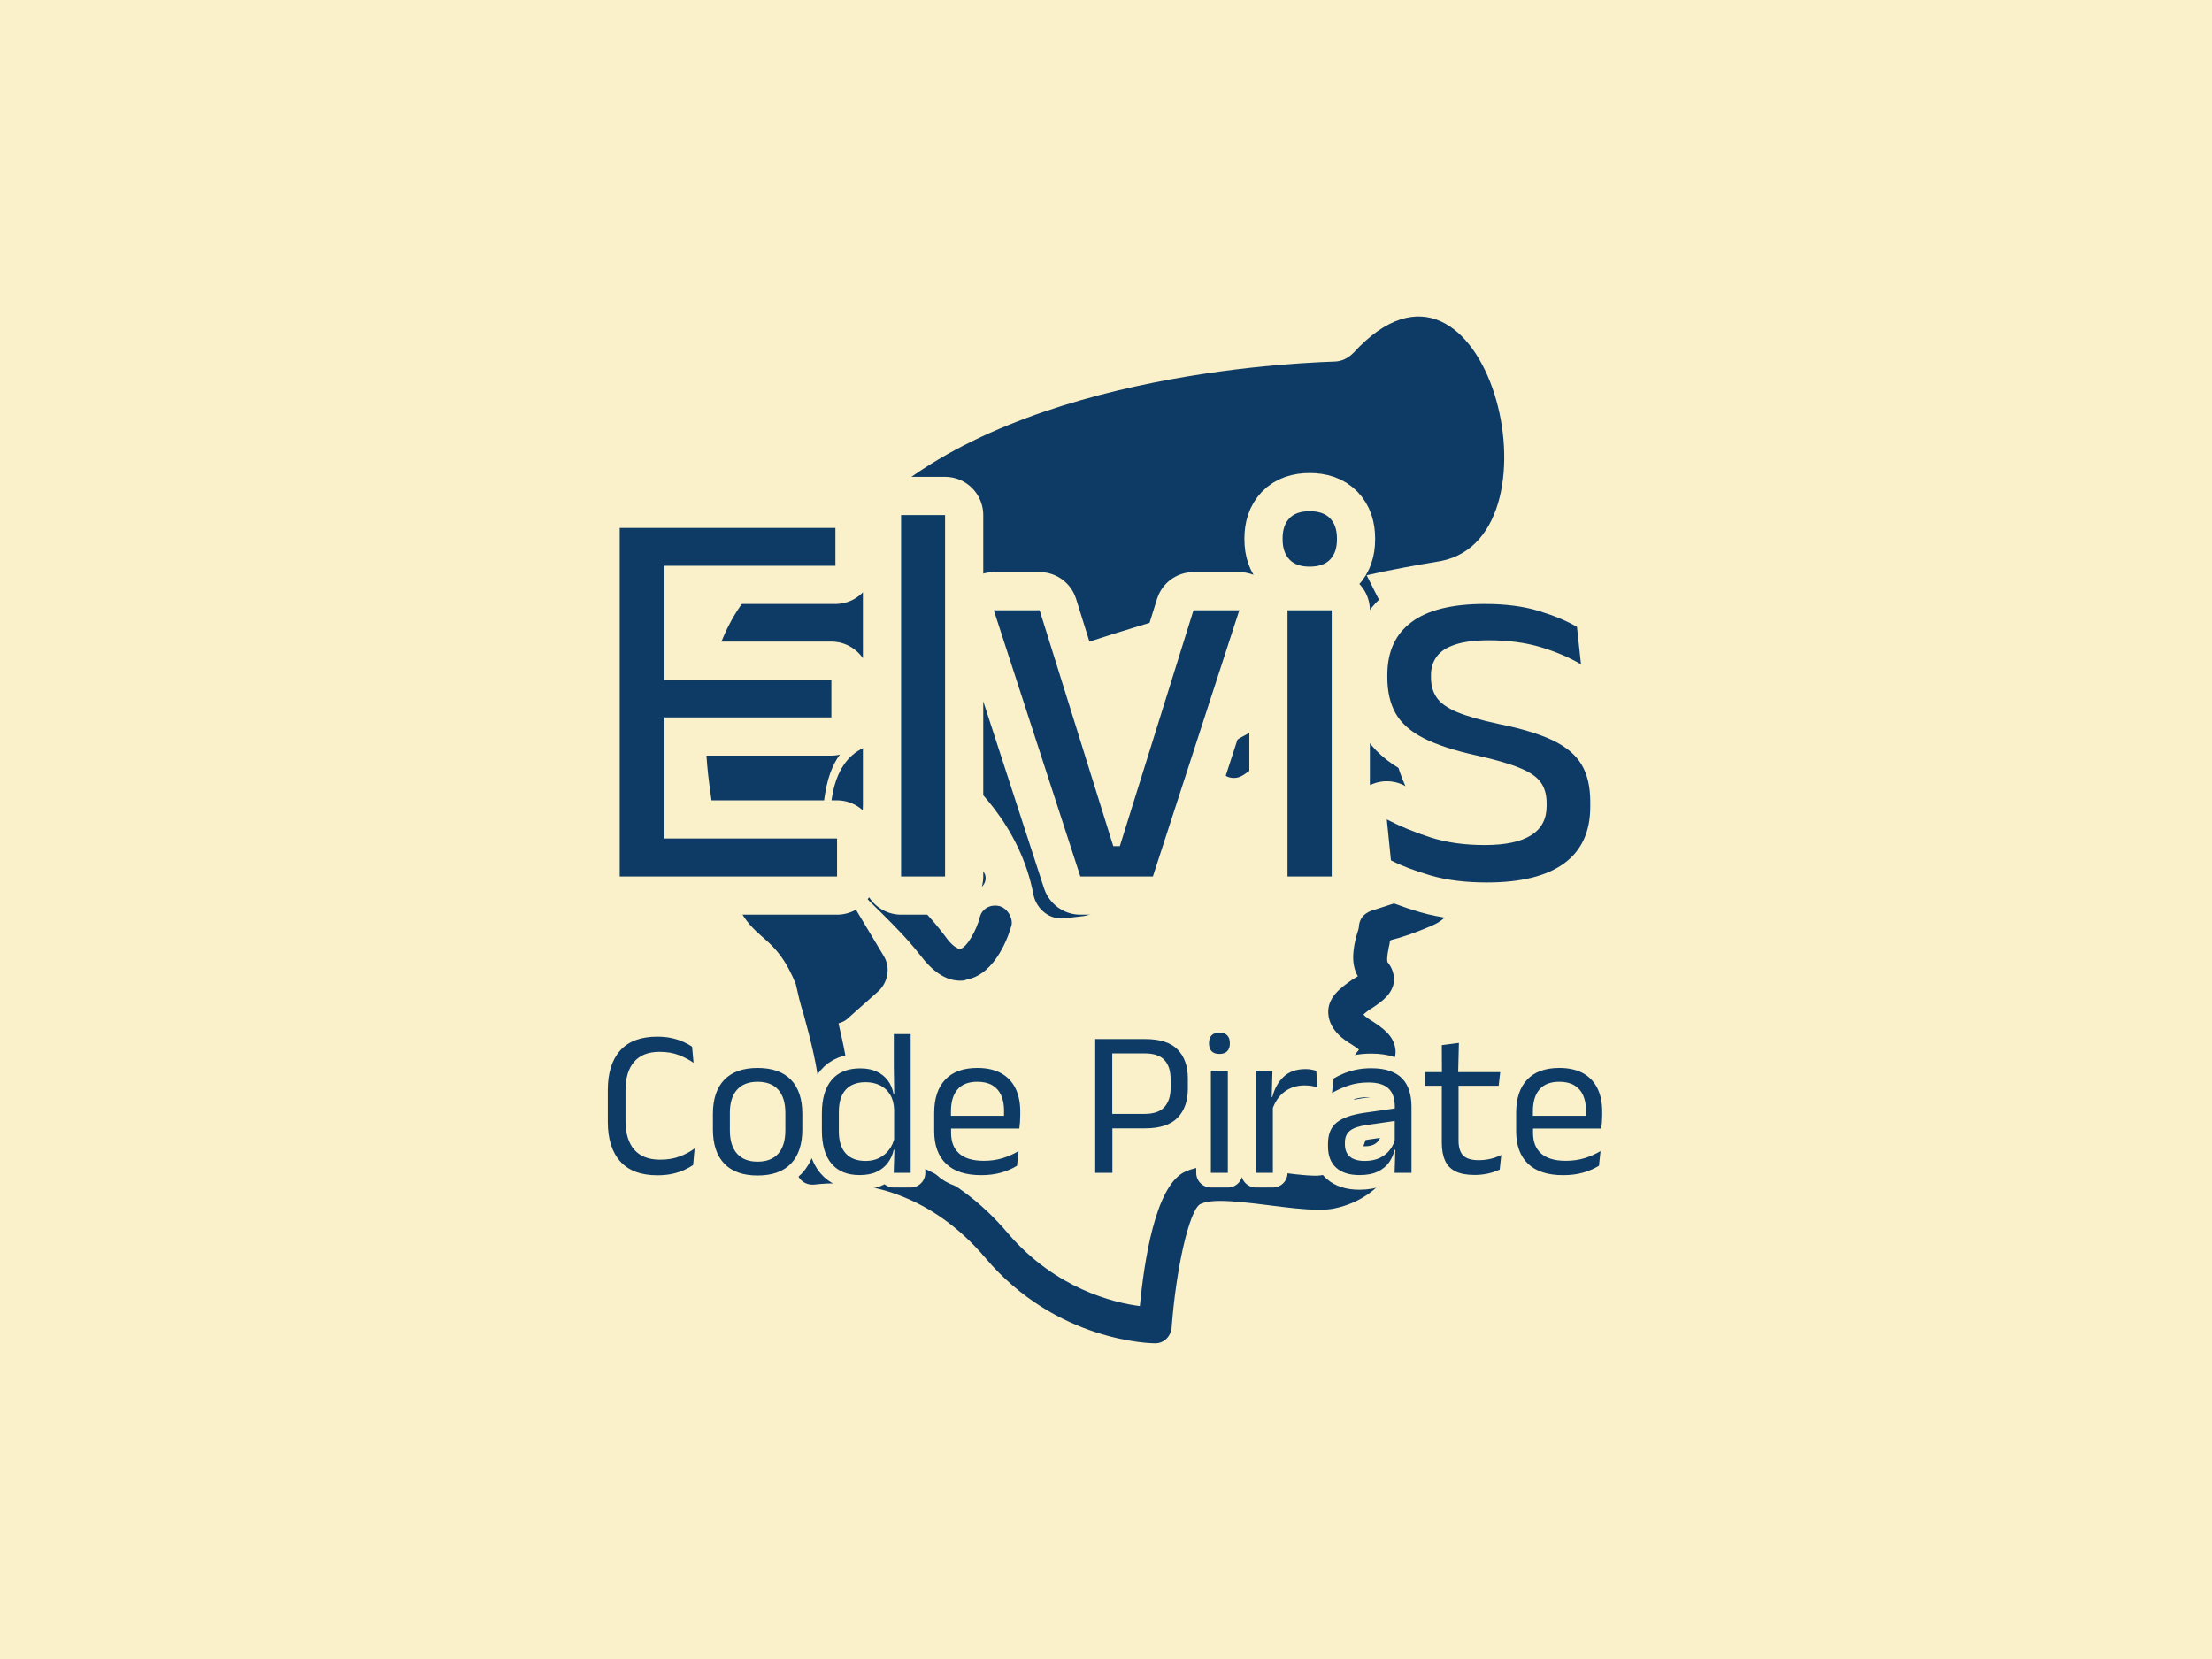
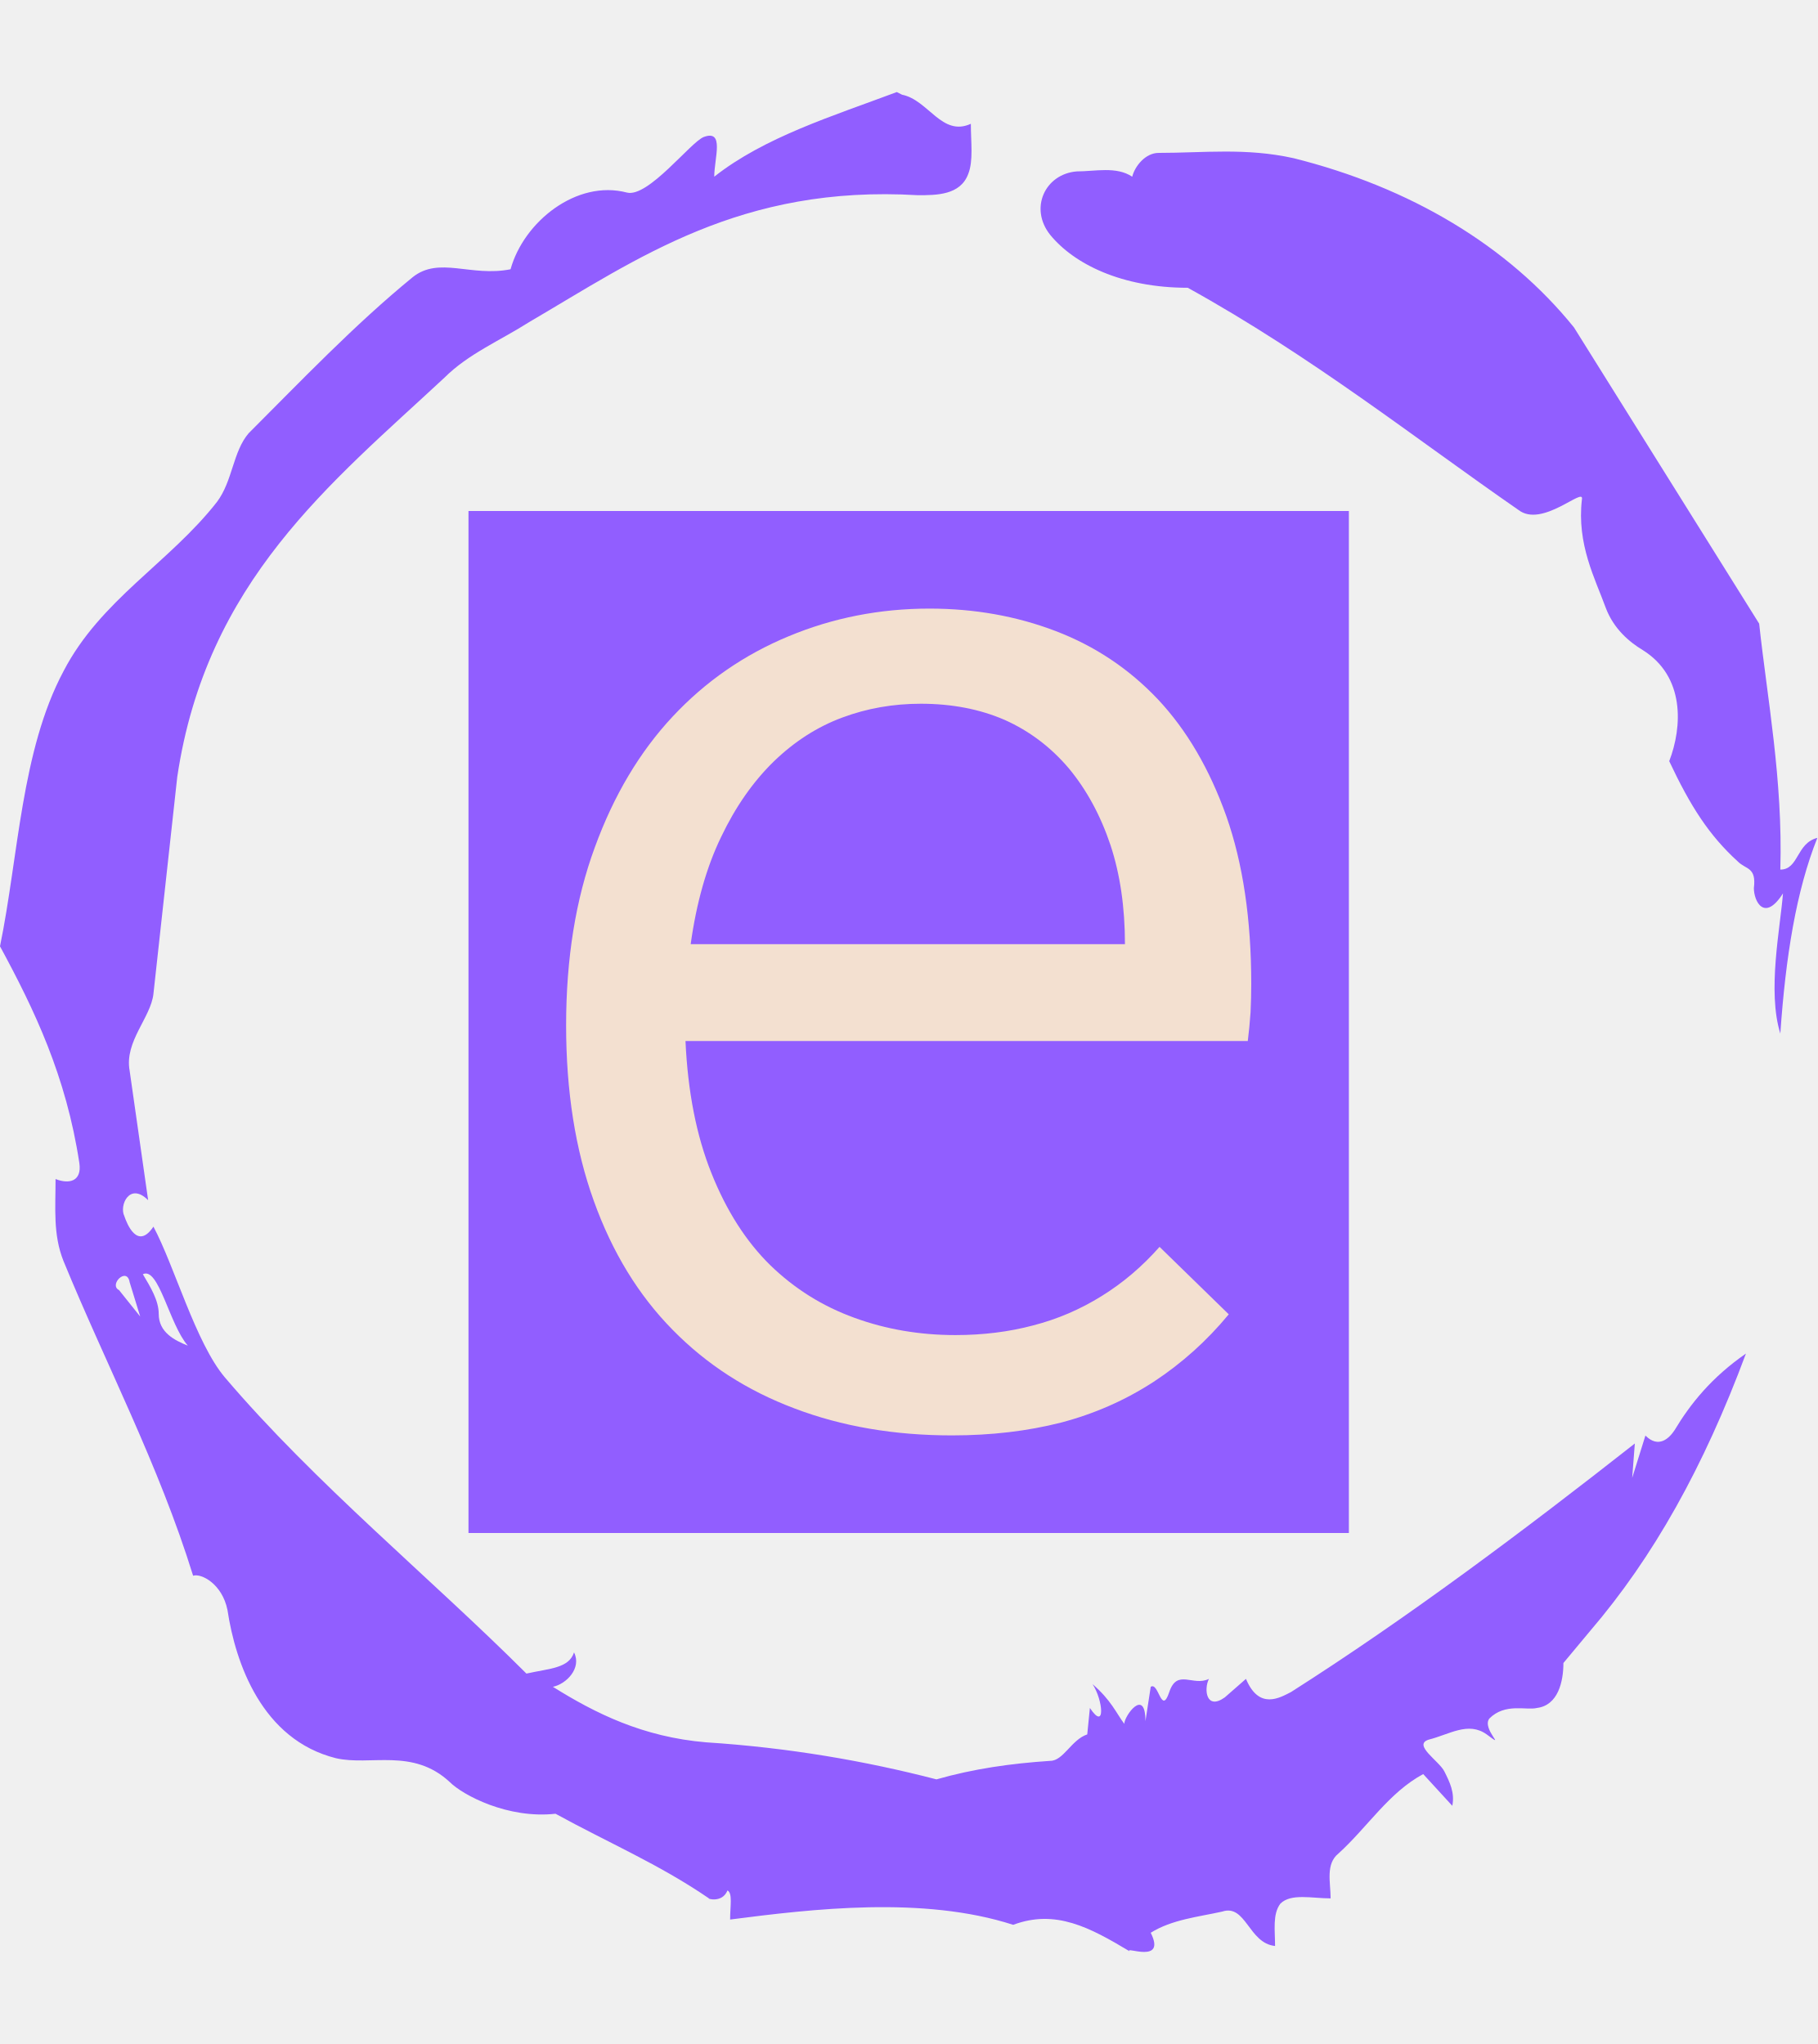
- <svg xmlns="http://www.w3.org/2000/svg" version="1.1" width="2000" height="1500" viewBox="0 0 2000 1500">
-   <rect width="2000" height="1500" fill="#faf0ca" />
-   <g transform="matrix(0.75,0,0,0.75,249.0909,282.7536)">
-     <svg viewBox="0 0 396 247" data-background-color="#faf0ca" preserveAspectRatio="xMidYMid meet" height="1247" width="2000">
-       <g id="tight-bounds" transform="matrix(1,0,0,1,0.24,-0.1)">
-         <svg viewBox="0 0 395.52 247.2" height="247.2" width="395.52">
+ <svg xmlns="http://www.w3.org/2000/svg" version="1.1" width="2000" height="2250" viewBox="0 0 2000 2250">
+   <g transform="matrix(1,0,0,1,3.410605131648481e-13,0)">
+     <svg viewBox="0 0 320 360" data-background-color="#f4f7f7" preserveAspectRatio="xMidYMid meet" height="2250" width="2000">
+       <g id="tight-bounds" transform="matrix(1,0,0,1,0,0)">
+         <svg viewBox="0 0 320 360" height="360" width="320">
          <g>
            <svg />
          </g>
          <g>
-             <svg viewBox="0 0 395.52 247.2" height="247.2" width="395.52">
-               <mask id="58ef7980-007c-4e28-a6f1-3a205ef1b4a3">
-                 <rect width="640" height="400" fill="white" />
-                 <g transform="matrix(1,0,0,1,69.68559,37.08)">
-                   <svg viewBox="0 0 256.149 173.04" height="173.04" width="256.149">
-                     <g>
-                       <svg viewBox="0 0 256.149 173.04" height="173.04" width="256.149">
-                         <g>
-                           <svg viewBox="0 0 316.416 213.753" height="173.04" width="256.149">
-                             <g>
-                               <svg viewBox="0 0 316.416 213.753" height="213.753" width="316.416">
-                                 <g id="SvgjsG5784">
-                                   <svg viewBox="0 0 316.416 213.753" height="213.753" width="316.416" id="SvgjsSvg5783">
-                                     <g>
-                                       <svg viewBox="0 0 316.416 135.254" height="135.254" width="316.416">
-                                         <g transform="matrix(1,0,0,1,0,0)">
-                                           <svg width="316.416" viewBox="-0.22 -37.48 96.96 42.03" height="135.254" data-palette-color="#0d3b66">
-                                             <path d="M7.88 0L3.78 0 3.78-31.95 7.88-31.95 7.88 0ZM23.7 0L5 0 5-3.48 23.7-3.48 23.7 0ZM23.18-14.58L6.13-14.58 6.13-18.03 23.18-18.03 23.18-14.58ZM23.55-28.48L4.98-28.48 4.98-31.95 23.55-31.95 23.55-28.48ZM33.6 0L29.57 0 29.57-33.13 33.6-33.13 33.6 0ZM49.02-2.78L49.62-2.78 56.37-24.4 60.57-24.4 52.65 0 46 0 38.07-24.4 42.27-24.4 49.02-2.78ZM69.04 0L64.99 0 64.99-24.4 69.04-24.4 69.04 0ZM67.02-28.4L67.02-28.4Q65.77-28.4 65.16-29.06 64.54-29.73 64.54-30.88L64.54-30.88 64.54-31Q64.54-32.18 65.16-32.83 65.77-33.48 67.02-33.48L67.02-33.48Q68.27-33.48 68.89-32.83 69.52-32.18 69.52-31L69.52-31 69.52-30.88Q69.52-29.7 68.89-29.05 68.27-28.4 67.02-28.4ZM83.27 0.55L83.27 0.55Q80.32 0.55 78.12-0.09 75.92-0.73 74.47-1.48L74.47-1.48 74.09-5.23Q75.92-4.28 78.1-3.58 80.29-2.88 83.07-2.88L83.07-2.88Q85.89-2.88 87.32-3.78 88.74-4.67 88.74-6.45L88.74-6.45 88.74-6.73Q88.74-7.88 88.2-8.63 87.67-9.38 86.27-9.95 84.87-10.53 82.29-11.1L82.29-11.1Q79.22-11.78 77.44-12.69 75.67-13.6 74.9-14.95 74.14-16.3 74.14-18.25L74.14-18.25 74.14-18.48Q74.14-21.68 76.37-23.33 78.59-24.98 83.07-24.98L83.07-24.98Q85.94-24.98 88.05-24.33 90.17-23.68 91.52-22.88L91.52-22.88 91.89-19.45Q90.27-20.4 88.17-21.03 86.07-21.65 83.44-21.65L83.44-21.65Q81.54-21.65 80.37-21.26 79.19-20.88 78.67-20.16 78.14-19.45 78.14-18.45L78.14-18.45 78.14-18.25Q78.14-17.15 78.67-16.39 79.19-15.63 80.55-15.06 81.92-14.5 84.34-13.98L84.34-13.98Q87.47-13.35 89.3-12.48 91.14-11.6 91.94-10.26 92.74-8.93 92.74-6.83L92.74-6.83 92.74-6.4Q92.74-2.95 90.34-1.2 87.94 0.55 83.27 0.55Z" opacity="1" transform="matrix(1,0,0,1,0,0)" fill="black" class="wordmark-text-0" id="SvgjsPath5782" stroke-width="7" stroke="black" stroke-linejoin="round" />
-                                           </svg>
-                                         </g>
-                                       </svg>
-                                     </g>
-                                     <g transform="matrix(1,0,0,1,3.5,161.7356)">
-                                       <svg viewBox="0 0 309.416 52.018" height="52.018" width="309.416">
-                                         <g transform="matrix(1,0,0,1,0,0)">
-                                           <svg width="309.416" viewBox="-1.4 -37.48 245.45 42.11" height="52.018" data-palette-color="#0d3b66">
-                                             <path d="M14.45 0.58L14.45 0.58Q8.53 0.58 5.56-2.75 2.6-6.08 2.6-12.2L2.6-12.2 2.6-19.78Q2.6-25.9 5.55-29.21 8.5-32.52 14.4-32.52L14.4-32.52Q16.3-32.52 17.86-32.18 19.43-31.83 20.65-31.28 21.88-30.73 22.73-30.13L22.73-30.13 23.08-26.28Q21.6-27.33 19.61-28.11 17.63-28.9 14.95-28.9L14.95-28.9Q10.93-28.9 8.88-26.51 6.83-24.13 6.83-19.73L6.83-19.73 6.83-12.35Q6.83-7.98 8.9-5.56 10.98-3.15 15.1-3.15L15.1-3.15Q17.75-3.15 19.79-3.93 21.83-4.7 23.33-5.83L23.33-5.83 22.98-1.88Q22.13-1.28 20.88-0.7 19.63-0.13 18.01 0.23 16.4 0.58 14.45 0.58ZM38.37 0.63L38.37 0.63Q33.12 0.63 30.41-2.21 27.7-5.05 27.7-10.38L27.7-10.38 27.7-14.1Q27.7-19.4 30.42-22.23 33.15-25.05 38.37-25.05L38.37-25.05Q43.62-25.05 46.34-22.23 49.05-19.4 49.05-14.1L49.05-14.1 49.05-10.38Q49.05-5.05 46.34-2.21 43.62 0.63 38.37 0.63ZM38.37-2.68L38.37-2.68Q41.62-2.68 43.31-4.6 45-6.53 45-10.15L45-10.15 45-14.33Q45-17.93 43.31-19.84 41.62-21.75 38.37-21.75L38.37-21.75Q35.15-21.75 33.45-19.84 31.75-17.93 31.75-14.33L31.75-14.33 31.75-10.15Q31.75-6.53 33.45-4.6 35.15-2.68 38.37-2.68ZM62.72 0.53L62.72 0.53Q58.32 0.53 56.02-2.2 53.72-4.93 53.72-10.15L53.72-10.15 53.72-14.18Q53.72-19.43 56.05-22.19 58.37-24.95 62.9-24.95L62.9-24.95Q65.15-24.95 66.8-24.19 68.45-23.43 69.47-22.05 70.5-20.68 70.84-18.8L70.84-18.8 72.17-18.8 70.97-15.08Q70.9-17.23 70.01-18.69 69.12-20.15 67.61-20.9 66.09-21.65 64.15-21.65L64.15-21.65Q61.05-21.65 59.41-19.85 57.77-18.05 57.77-14.55L57.77-14.55 57.77-9.9Q57.77-6.45 59.41-4.65 61.05-2.85 64.15-2.85L64.15-2.85Q66-2.85 67.42-3.56 68.84-4.28 69.78-5.54 70.72-6.8 71.07-8.4L71.07-8.4 72.07-5.5 70.87-5.5Q70.52-3.85 69.53-2.48 68.55-1.1 66.88-0.29 65.22 0.53 62.72 0.53ZM74.92-33.13L74.92 0 70.87 0 71.05-5.9 70.97-7.2 70.97-17.4 71-18.25 70.9-25.18 70.9-33.13 74.92-33.13ZM91.77 0.55L91.77 0.55Q86.19 0.55 83.37-2.18 80.54-4.9 80.54-9.98L80.54-9.98 80.54-14.33Q80.54-19.48 83.17-22.26 85.79-25.05 90.84-25.05L90.84-25.05Q94.24-25.05 96.52-23.79 98.79-22.53 99.94-20.2 101.09-17.88 101.09-14.65L101.09-14.65 101.09-13.75Q101.09-12.95 101.03-12.15 100.97-11.35 100.87-10.58L100.87-10.58 97.14-10.58Q97.19-11.78 97.2-12.85 97.22-13.93 97.22-14.83L97.22-14.83Q97.22-17.05 96.5-18.59 95.79-20.13 94.38-20.94 92.97-21.75 90.84-21.75L90.84-21.75Q87.69-21.75 86.12-19.93 84.54-18.1 84.54-14.7L84.54-14.7 84.54-12.38 84.57-11.88 84.57-9.55Q84.57-8.03 85.02-6.8 85.47-5.58 86.43-4.69 87.39-3.8 88.88-3.34 90.37-2.88 92.42-2.88L92.42-2.88Q94.79-2.88 96.84-3.5 98.89-4.13 100.69-5.2L100.69-5.2 100.32-1.7Q98.69-0.68 96.54-0.06 94.39 0.55 91.77 0.55ZM100.02-13.63L100.02-10.58 82.67-10.58 82.67-13.63 100.02-13.63ZM130.86-10.63L130.86-10.63 121.69-10.63 121.69-14.08 130.76-14.08Q134.04-14.08 135.51-15.71 136.99-17.35 136.99-20.23L136.99-20.23 136.99-22.4Q136.99-25.33 135.53-26.93 134.06-28.53 130.81-28.53L130.81-28.53 121.66-28.53 121.66-31.95 130.89-31.95Q136.24-31.95 138.68-29.44 141.11-26.93 141.11-22.53L141.11-22.53 141.11-20.13Q141.11-15.68 138.65-13.15 136.19-10.63 130.86-10.63ZM123.09-11.2L123.09 0 118.99 0 118.99-31.95 123.06-31.95 123.06-13.05 123.09-11.2ZM150.66-24.4L150.66 0 146.61 0 146.61-24.4 150.66-24.4ZM148.64-28.4L148.64-28.4Q147.39-28.4 146.77-29.06 146.16-29.73 146.16-30.88L146.16-30.88 146.16-31Q146.16-32.18 146.77-32.83 147.39-33.48 148.64-33.48L148.64-33.48Q149.89-33.48 150.51-32.83 151.14-32.18 151.14-31L151.14-31 151.14-30.88Q151.14-29.7 150.51-29.05 149.89-28.4 148.64-28.4ZM161.21-14.93L161.21-14.93 160.28-18.05 161.28-18.1Q162.08-21.2 164.03-22.99 165.98-24.78 169.21-24.78L169.21-24.78Q170.01-24.78 170.65-24.65 171.28-24.53 171.78-24.35L171.78-24.35 172.03-20.43Q171.41-20.63 170.65-20.75 169.88-20.88 168.96-20.88L168.96-20.88Q166.21-20.88 164.17-19.35 162.13-17.82 161.21-14.93ZM161.41-16.9L161.41 0 157.36 0 157.36-24.4 161.31-24.4 161.11-17.2 161.41-16.9ZM194.51-15.8L194.51 0 190.48 0 190.66-5.93 190.51-6.55 190.51-14.33 190.53-15.75Q190.53-18.73 189.02-20.15 187.51-21.58 184.23-21.58L184.23-21.58Q181.61-21.58 179.42-20.83 177.23-20.08 175.53-19.07L175.53-19.07 175.91-22.53Q176.86-23.1 178.17-23.66 179.48-24.23 181.17-24.6 182.86-24.98 184.88-24.98L184.88-24.98Q187.51-24.98 189.34-24.34 191.18-23.7 192.32-22.5 193.46-21.3 193.98-19.6 194.51-17.9 194.51-15.8L194.51-15.8ZM182.08 0.53L182.08 0.53Q178.46 0.53 176.52-1.24 174.58-3 174.58-6.28L174.58-6.28 174.58-7Q174.58-10.38 176.67-12.04 178.76-13.7 183.31-14.35L183.31-14.35 191.03-15.45 191.26-12.5 183.81-11.43Q181.01-11.03 179.81-10.06 178.61-9.1 178.61-7.23L178.61-7.23 178.61-6.83Q178.61-4.9 179.79-3.88 180.98-2.85 183.36-2.85L183.36-2.85Q185.46-2.85 186.96-3.58 188.46-4.3 189.38-5.53 190.31-6.75 190.63-8.25L190.63-8.25 191.26-5.5 190.48-5.5Q190.13-3.9 189.17-2.53 188.21-1.15 186.48-0.31 184.76 0.53 182.08 0.53ZM209.58 0.5L209.58 0.5Q206.75 0.5 205.03-0.35 203.3-1.2 202.53-2.93 201.75-4.65 201.75-7.23L201.75-7.23 201.75-22.63 205.75-22.63 205.75-7.7Q205.75-5.3 206.85-4.16 207.95-3.03 210.55-3.03L210.55-3.03Q212.03-3.03 213.39-3.35 214.75-3.68 215.95-4.28L215.95-4.28 215.58-0.8Q214.4-0.2 212.83 0.15 211.25 0.5 209.58 0.5ZM215.7-24.05L215.33-20.8 197.75-20.8 197.75-24.05 215.7-24.05ZM205.83-31.03L205.65-23.65 201.78-23.65 201.75-30.5 205.83-31.03ZM230.73 0.55L230.73 0.55Q225.15 0.55 222.33-2.18 219.5-4.9 219.5-9.98L219.5-9.98 219.5-14.33Q219.5-19.48 222.13-22.26 224.75-25.05 229.8-25.05L229.8-25.05Q233.2-25.05 235.48-23.79 237.75-22.53 238.9-20.2 240.05-17.88 240.05-14.65L240.05-14.65 240.05-13.75Q240.05-12.95 239.99-12.15 239.93-11.35 239.83-10.58L239.83-10.58 236.1-10.58Q236.15-11.78 236.16-12.85 236.18-13.93 236.18-14.83L236.18-14.83Q236.18-17.05 235.46-18.59 234.75-20.13 233.34-20.94 231.93-21.75 229.8-21.75L229.8-21.75Q226.65-21.75 225.08-19.93 223.5-18.1 223.5-14.7L223.5-14.7 223.5-12.38 223.53-11.88 223.53-9.55Q223.53-8.03 223.98-6.8 224.43-5.58 225.39-4.69 226.35-3.8 227.84-3.34 229.33-2.88 231.38-2.88L231.38-2.88Q233.75-2.88 235.8-3.5 237.85-4.13 239.65-5.2L239.65-5.2 239.28-1.7Q237.65-0.68 235.5-0.06 233.35 0.55 230.73 0.55ZM238.98-13.63L238.98-10.58 221.63-10.58 221.63-13.63 238.98-13.63Z" opacity="1" transform="matrix(1,0,0,1,0,0)" fill="black" class="slogan-text-1" id="SvgjsPath5781" stroke-width="7" stroke="black" stroke-linejoin="round" />
-                                           </svg>
-                                         </g>
-                                       </svg>
-                                     </g>
-                                   </svg>
-                                 </g>
-                               </svg>
-                             </g>
-                           </svg>
-                         </g>
-                       </svg>
-                     </g>
-                   </svg>
-                 </g>
-               </mask>
-               <g transform="matrix(1,0,0,1,69.68559,37.08)">
-                 <svg viewBox="0 0 256.149 173.04" height="173.04" width="256.149">
+             <svg viewBox="0 0 320 360" height="360" width="320">
+               <g>
+                 <path d="M20.961 227.22l3.726 4.658-1.863-6.056c-0.466-2.795-3.726 0.466-1.863 1.398M25.153 224.425c1.397 2.329 2.795 4.658 2.795 6.987 0 3.261 2.795 4.658 5.123 5.589-3.261-3.726-5.124-13.974-7.918-12.576M204.017 26.929c7.918 0 15.371-0.932 23.756 0.931 20.495 5.124 37.729 15.371 49.374 29.811l32.606 52.169c1.397 13.042 4.192 27.482 3.726 43.319 3.261 0 2.795-4.658 6.521-5.59-3.726 9.316-5.59 20.961-6.521 34.469-2.329-7.453 0-18.632 0.466-24.687-3.261 5.124-5.124 1.397-5.124-0.932 0.466-3.726-1.397-3.261-2.795-4.658-5.124-4.658-8.384-9.782-12.11-17.7 2.329-6.055 2.795-14.905-4.658-19.563-2.329-1.397-5.124-3.726-6.521-7.453-1.863-5.124-5.124-11.179-4.193-19.097 0.466-2.329-6.987 5.124-11.179 1.863-18.166-12.576-36.332-27.016-58.224-39.127-11.645 0-20.029-4.192-24.221-9.316-3.726-4.658-0.932-10.713 4.658-11.179 3.261 0 6.987-0.932 9.782 0.932 0.466-1.863 2.329-4.192 4.657-4.192M157.904 16.215l0.932 0.466c4.658 0.932 6.987 7.453 12.11 5.124 0 3.261 0.466 6.521-0.466 8.85-1.397 3.726-5.59 3.726-8.85 3.726-31.208-1.863-49.374 11.179-68.471 22.358-5.124 3.261-10.713 5.59-14.906 9.782-20.029 18.632-41.921 35.866-47.045 70.335l-4.192 38.195c-0.466 4.192-5.124 8.384-4.192 13.508l3.26 22.824c-3.261-3.261-5.124 0.932-4.192 2.795 0.466 1.397 2.329 6.055 5.124 1.863 3.726 6.987 7.453 20.495 12.576 26.55 15.837 18.632 36.332 35.4 53.101 52.169 4.192-0.932 7.453-0.932 8.384-3.727 1.397 2.795-1.397 5.59-3.726 6.056 7.453 4.658 15.837 8.85 27.016 9.781 14.44 0.932 27.948 3.261 40.524 6.522 6.521-1.863 13.042-2.795 20.029-3.261 2.329 0 3.726-3.726 6.521-4.658l0.466-4.658c2.795 4.192 2.329-1.397 0.466-4.192 3.261 2.795 4.192 5.124 5.589 6.987 0-1.397 3.726-6.521 3.727-0.466l0.931-6.055c1.397-0.932 1.863 5.124 3.261 0.931 1.397-4.192 4.192-0.932 6.987-2.329-0.932 1.863-0.466 5.59 2.794 3.261l3.727-3.261c2.329 5.59 6.055 3.261 7.918 2.329 20.495-13.042 40.99-28.413 60.553-43.784l-0.466 6.055 2.329-7.453c2.329 2.329 4.192 0.466 5.124-0.931 2.795-4.658 6.521-9.316 12.577-13.508-7.453 20.029-16.303 35.866-27.482 48.908l-4.658 5.59c0 3.261-0.932 7.453-4.658 7.918-1.863 0.466-5.59-0.932-8.384 1.863-1.397 1.863 3.261 5.59-0.466 2.795-3.261-2.329-6.521 0-10.248 0.932-2.795 0.932 1.863 3.726 2.795 5.589 0.932 1.863 1.863 3.726 1.398 6.056l-5.124-5.59c-6.055 3.261-9.782 9.316-14.906 13.974-2.329 1.863-1.397 5.124-1.397 7.918-3.261 0-6.987-0.932-8.85 0.932-1.397 1.863-0.932 4.658-0.932 7.453-4.658-0.466-5.124-7.453-9.315-6.056-4.192 0.932-8.85 1.397-12.577 3.727 2.795 5.59-4.658 2.329-3.726 3.26-6.987-4.192-13.042-7.453-20.495-4.658-15.837-5.124-35.4-2.795-49.84-0.931 0-2.329 0.466-4.658-0.466-5.124-0.932 2.329-3.726 1.397-3.26 1.397-8.85-6.055-17.7-9.782-27.016-14.905-8.384 0.932-16.303-3.261-18.632-5.59-6.521-6.055-13.974-2.795-20.029-4.192-13.042-3.261-17.7-16.769-19.098-26.084-0.932-4.658-4.658-6.521-6.055-6.056-6.055-19.563-15.371-37.263-22.824-55.429-1.863-4.658-1.397-9.316-1.397-14.44 2.329 0.932 4.658 0.466 4.192-2.794-2.329-15.371-7.918-27.016-13.974-38.195 3.261-15.837 3.726-34.469 11.179-48.443 6.521-12.576 18.632-19.098 27.016-29.811 2.795-3.726 2.795-8.85 5.59-12.11 9.316-9.316 18.632-19.098 28.879-27.482 4.658-3.726 10.247 0 17.234-1.397 2.329-8.384 11.645-15.837 20.495-13.508 3.726 0.932 11.179-8.85 13.508-9.782 3.726-1.397 1.863 3.726 1.863 6.987 8.85-6.987 20.961-10.713 32.14-14.906" fill="#915eff" fill-rule="nonzero" stroke="none" stroke-width="1" stroke-linecap="butt" stroke-linejoin="miter" stroke-miterlimit="10" stroke-dasharray="" stroke-dashoffset="0" font-family="none" font-weight="none" font-size="none" text-anchor="none" style="mix-blend-mode: normal" data-fill-palette-color="tertiary" />
+               </g>
+               <g transform="matrix(1,0,0,1,82.49042,90)">
+                 <svg viewBox="0 0 155.019 180" height="180" width="155.019">
                  <g>
-                     <svg viewBox="0 0 256.149 173.04" height="173.04" width="256.149">
+                     <svg viewBox="0 0 155.019 180" height="180" width="155.019">
                      <g>
-                         <svg viewBox="0 0 316.416 213.753" height="173.04" width="256.149">
-                           <g>
-                             <svg viewBox="0 0 316.416 213.753" height="213.753" width="316.416">
-                               <g id="textblocktransform">
-                                 <svg viewBox="0 0 316.416 213.753" height="213.753" width="316.416" id="textblock">
-                                   <g>
-                                     <svg viewBox="0 0 316.416 135.254" height="135.254" width="316.416">
-                                       <g transform="matrix(1,0,0,1,0,0)">
-                                         <svg width="316.416" viewBox="-0.22 -37.48 96.96 42.03" height="135.254" data-palette-color="#0d3b66">
-                                           <path d="M7.88 0L3.78 0 3.78-31.95 7.88-31.95 7.88 0ZM23.7 0L5 0 5-3.48 23.7-3.48 23.7 0ZM23.18-14.58L6.13-14.58 6.13-18.03 23.18-18.03 23.18-14.58ZM23.55-28.48L4.98-28.48 4.98-31.95 23.55-31.95 23.55-28.48ZM33.6 0L29.57 0 29.57-33.13 33.6-33.13 33.6 0ZM49.02-2.78L49.62-2.78 56.37-24.4 60.57-24.4 52.65 0 46 0 38.07-24.4 42.27-24.4 49.02-2.78ZM69.04 0L64.99 0 64.99-24.4 69.04-24.4 69.04 0ZM67.02-28.4L67.02-28.4Q65.77-28.4 65.16-29.06 64.54-29.73 64.54-30.88L64.54-30.88 64.54-31Q64.54-32.18 65.16-32.83 65.77-33.48 67.02-33.48L67.02-33.48Q68.27-33.48 68.89-32.83 69.52-32.18 69.52-31L69.52-31 69.52-30.88Q69.52-29.7 68.89-29.05 68.27-28.4 67.02-28.4ZM83.27 0.55L83.27 0.55Q80.32 0.55 78.12-0.09 75.92-0.73 74.47-1.48L74.47-1.48 74.09-5.23Q75.92-4.28 78.1-3.58 80.29-2.88 83.07-2.88L83.07-2.88Q85.89-2.88 87.32-3.78 88.74-4.67 88.74-6.45L88.74-6.45 88.74-6.73Q88.74-7.88 88.2-8.63 87.67-9.38 86.27-9.95 84.87-10.53 82.29-11.1L82.29-11.1Q79.22-11.78 77.44-12.69 75.67-13.6 74.9-14.95 74.14-16.3 74.14-18.25L74.14-18.25 74.14-18.48Q74.14-21.68 76.37-23.33 78.59-24.98 83.07-24.98L83.07-24.98Q85.94-24.98 88.05-24.33 90.17-23.68 91.52-22.88L91.52-22.88 91.89-19.45Q90.27-20.4 88.17-21.03 86.07-21.65 83.44-21.65L83.44-21.65Q81.54-21.65 80.37-21.26 79.19-20.88 78.67-20.16 78.14-19.45 78.14-18.45L78.14-18.45 78.14-18.25Q78.14-17.15 78.67-16.39 79.19-15.63 80.55-15.06 81.92-14.5 84.34-13.98L84.34-13.98Q87.47-13.35 89.3-12.48 91.14-11.6 91.94-10.26 92.74-8.93 92.74-6.83L92.74-6.83 92.74-6.4Q92.74-2.95 90.34-1.2 87.94 0.55 83.27 0.55Z" opacity="1" transform="matrix(1,0,0,1,0,0)" fill="#0d3b66" class="wordmark-text-0" data-fill-palette-color="primary" id="text-0" />
-                                         </svg>
-                                       </g>
-                                     </svg>
-                                   </g>
-                                   <g transform="matrix(1,0,0,1,3.5,161.7356)">
-                                     <svg viewBox="0 0 309.416 52.018" height="52.018" width="309.416">
-                                       <g transform="matrix(1,0,0,1,0,0)">
-                                         <svg width="309.416" viewBox="-1.4 -37.48 245.45 42.11" height="52.018" data-palette-color="#0d3b66">
-                                           <path d="M14.45 0.58L14.45 0.58Q8.53 0.58 5.56-2.75 2.6-6.08 2.6-12.2L2.6-12.2 2.6-19.78Q2.6-25.9 5.55-29.21 8.5-32.52 14.4-32.52L14.4-32.52Q16.3-32.52 17.86-32.18 19.43-31.83 20.65-31.28 21.88-30.73 22.73-30.13L22.73-30.13 23.08-26.28Q21.6-27.33 19.61-28.11 17.63-28.9 14.95-28.9L14.95-28.9Q10.93-28.9 8.88-26.51 6.83-24.13 6.83-19.73L6.83-19.73 6.83-12.35Q6.83-7.98 8.9-5.56 10.98-3.15 15.1-3.15L15.1-3.15Q17.75-3.15 19.79-3.93 21.83-4.7 23.33-5.83L23.33-5.83 22.98-1.88Q22.13-1.28 20.88-0.7 19.63-0.13 18.01 0.23 16.4 0.58 14.45 0.58ZM38.37 0.63L38.37 0.63Q33.12 0.63 30.41-2.21 27.7-5.05 27.7-10.38L27.7-10.38 27.7-14.1Q27.7-19.4 30.42-22.23 33.15-25.05 38.37-25.05L38.37-25.05Q43.62-25.05 46.34-22.23 49.05-19.4 49.05-14.1L49.05-14.1 49.05-10.38Q49.05-5.05 46.34-2.21 43.62 0.63 38.37 0.63ZM38.37-2.68L38.37-2.68Q41.62-2.68 43.31-4.6 45-6.53 45-10.15L45-10.15 45-14.33Q45-17.93 43.31-19.84 41.62-21.75 38.37-21.75L38.37-21.75Q35.15-21.75 33.45-19.84 31.75-17.93 31.75-14.33L31.75-14.33 31.75-10.15Q31.75-6.53 33.45-4.6 35.15-2.68 38.37-2.68ZM62.72 0.53L62.72 0.53Q58.32 0.53 56.02-2.2 53.72-4.93 53.72-10.15L53.72-10.15 53.72-14.18Q53.72-19.43 56.05-22.19 58.37-24.95 62.9-24.95L62.9-24.95Q65.15-24.95 66.8-24.19 68.45-23.43 69.47-22.05 70.5-20.68 70.84-18.8L70.84-18.8 72.17-18.8 70.97-15.08Q70.9-17.23 70.01-18.69 69.12-20.15 67.61-20.9 66.09-21.65 64.15-21.65L64.15-21.65Q61.05-21.65 59.41-19.85 57.77-18.05 57.77-14.55L57.77-14.55 57.77-9.9Q57.77-6.45 59.41-4.65 61.05-2.85 64.15-2.85L64.15-2.85Q66-2.85 67.42-3.56 68.84-4.28 69.78-5.54 70.72-6.8 71.07-8.4L71.07-8.4 72.07-5.5 70.87-5.5Q70.52-3.85 69.53-2.48 68.55-1.1 66.88-0.29 65.22 0.53 62.72 0.53ZM74.92-33.13L74.92 0 70.87 0 71.05-5.9 70.97-7.2 70.97-17.4 71-18.25 70.9-25.18 70.9-33.13 74.92-33.13ZM91.77 0.55L91.77 0.55Q86.19 0.55 83.37-2.18 80.54-4.9 80.54-9.98L80.54-9.98 80.54-14.33Q80.54-19.48 83.17-22.26 85.79-25.05 90.84-25.05L90.84-25.05Q94.24-25.05 96.52-23.79 98.79-22.53 99.94-20.2 101.09-17.88 101.09-14.65L101.09-14.65 101.09-13.75Q101.09-12.95 101.03-12.15 100.97-11.35 100.87-10.58L100.87-10.58 97.14-10.58Q97.19-11.78 97.2-12.85 97.22-13.93 97.22-14.83L97.22-14.83Q97.22-17.05 96.5-18.59 95.79-20.13 94.38-20.94 92.97-21.75 90.84-21.75L90.84-21.75Q87.69-21.75 86.12-19.93 84.54-18.1 84.54-14.7L84.54-14.7 84.54-12.38 84.57-11.88 84.57-9.55Q84.57-8.03 85.02-6.8 85.47-5.58 86.43-4.69 87.39-3.8 88.88-3.34 90.37-2.88 92.42-2.88L92.42-2.88Q94.79-2.88 96.84-3.5 98.89-4.13 100.69-5.2L100.69-5.2 100.32-1.7Q98.69-0.68 96.54-0.06 94.39 0.55 91.77 0.55ZM100.02-13.63L100.02-10.58 82.67-10.58 82.67-13.63 100.02-13.63ZM130.86-10.63L130.86-10.63 121.69-10.63 121.69-14.08 130.76-14.08Q134.04-14.08 135.51-15.71 136.99-17.35 136.99-20.23L136.99-20.23 136.99-22.4Q136.99-25.33 135.53-26.93 134.06-28.53 130.81-28.53L130.81-28.53 121.66-28.53 121.66-31.95 130.89-31.95Q136.24-31.95 138.68-29.44 141.11-26.93 141.11-22.53L141.11-22.53 141.11-20.13Q141.11-15.68 138.65-13.15 136.19-10.63 130.86-10.63ZM123.09-11.2L123.09 0 118.99 0 118.99-31.95 123.06-31.95 123.06-13.05 123.09-11.2ZM150.66-24.4L150.66 0 146.61 0 146.61-24.4 150.66-24.4ZM148.64-28.4L148.64-28.4Q147.39-28.4 146.77-29.06 146.16-29.73 146.16-30.88L146.16-30.88 146.16-31Q146.16-32.18 146.77-32.83 147.39-33.48 148.64-33.48L148.64-33.48Q149.89-33.48 150.51-32.83 151.14-32.18 151.14-31L151.14-31 151.14-30.88Q151.14-29.7 150.51-29.05 149.89-28.4 148.64-28.4ZM161.21-14.93L161.21-14.93 160.28-18.05 161.28-18.1Q162.08-21.2 164.03-22.99 165.98-24.78 169.21-24.78L169.21-24.78Q170.01-24.78 170.65-24.65 171.28-24.53 171.78-24.35L171.78-24.35 172.03-20.43Q171.41-20.63 170.65-20.75 169.88-20.88 168.96-20.88L168.96-20.88Q166.21-20.88 164.17-19.35 162.13-17.82 161.21-14.93ZM161.41-16.9L161.41 0 157.36 0 157.36-24.4 161.31-24.4 161.11-17.2 161.41-16.9ZM194.51-15.8L194.51 0 190.48 0 190.66-5.93 190.51-6.55 190.51-14.33 190.53-15.75Q190.53-18.73 189.02-20.15 187.51-21.58 184.23-21.58L184.23-21.58Q181.61-21.58 179.42-20.83 177.23-20.08 175.53-19.07L175.53-19.07 175.91-22.53Q176.86-23.1 178.17-23.66 179.48-24.23 181.17-24.6 182.86-24.98 184.88-24.98L184.88-24.98Q187.51-24.98 189.34-24.34 191.18-23.7 192.32-22.5 193.46-21.3 193.98-19.6 194.51-17.9 194.51-15.8L194.51-15.8ZM182.08 0.53L182.08 0.53Q178.46 0.53 176.52-1.24 174.58-3 174.58-6.28L174.58-6.28 174.58-7Q174.58-10.38 176.67-12.04 178.76-13.7 183.31-14.35L183.31-14.35 191.03-15.45 191.26-12.5 183.81-11.43Q181.01-11.03 179.81-10.06 178.61-9.1 178.61-7.23L178.61-7.23 178.61-6.83Q178.61-4.9 179.79-3.88 180.98-2.85 183.36-2.85L183.36-2.85Q185.46-2.85 186.96-3.58 188.46-4.3 189.38-5.53 190.31-6.75 190.63-8.25L190.63-8.25 191.26-5.5 190.48-5.5Q190.13-3.9 189.17-2.53 188.21-1.15 186.48-0.31 184.76 0.53 182.08 0.53ZM209.58 0.5L209.58 0.5Q206.75 0.5 205.03-0.35 203.3-1.2 202.53-2.93 201.75-4.65 201.75-7.23L201.75-7.23 201.75-22.63 205.75-22.63 205.75-7.7Q205.75-5.3 206.85-4.16 207.95-3.03 210.55-3.03L210.55-3.03Q212.03-3.03 213.39-3.35 214.75-3.68 215.95-4.28L215.95-4.28 215.58-0.8Q214.4-0.2 212.83 0.15 211.25 0.5 209.58 0.5ZM215.7-24.05L215.33-20.8 197.75-20.8 197.75-24.05 215.7-24.05ZM205.83-31.03L205.65-23.65 201.78-23.65 201.75-30.5 205.83-31.03ZM230.73 0.55L230.73 0.55Q225.15 0.55 222.33-2.18 219.5-4.9 219.5-9.98L219.5-9.98 219.5-14.33Q219.5-19.48 222.13-22.26 224.75-25.05 229.8-25.05L229.8-25.05Q233.2-25.05 235.48-23.79 237.75-22.53 238.9-20.2 240.05-17.88 240.05-14.65L240.05-14.65 240.05-13.75Q240.05-12.95 239.99-12.15 239.93-11.35 239.83-10.58L239.83-10.58 236.1-10.58Q236.15-11.78 236.16-12.85 236.18-13.93 236.18-14.83L236.18-14.83Q236.18-17.05 235.46-18.59 234.75-20.13 233.34-20.94 231.93-21.75 229.8-21.75L229.8-21.75Q226.65-21.75 225.08-19.93 223.5-18.1 223.5-14.7L223.5-14.7 223.5-12.38 223.53-11.88 223.53-9.55Q223.53-8.03 223.98-6.8 224.43-5.58 225.39-4.69 226.35-3.8 227.84-3.34 229.33-2.88 231.38-2.88L231.38-2.88Q233.75-2.88 235.8-3.5 237.85-4.13 239.65-5.2L239.65-5.2 239.28-1.7Q237.65-0.68 235.5-0.06 233.35 0.55 230.73 0.55ZM238.98-13.63L238.98-10.58 221.63-10.58 221.63-13.63 238.98-13.63Z" opacity="1" transform="matrix(1,0,0,1,0,0)" fill="#0d3b66" class="slogan-text-1" data-fill-palette-color="secondary" id="text-1" />
-                                         </svg>
-                                       </g>
+                         <svg viewBox="0 0 155.019 180" height="180" width="155.019">
+                           <g id="textblocktransform">
+                             <svg viewBox="0 0 155.019 180" height="180" width="155.019" id="textblock">
+                               <g>
+                                 <svg viewBox="0 0 155.019 180" height="180" width="155.019">
+                                   <rect width="155.019" height="180" x="0" y="0" opacity="1" fill="#915eff" data-fill-palette-color="tertiary" />
+                                   <g transform="matrix(1,0,0,1,17.19,17.19)">
+                                     <svg width="120.639" viewBox="2.45 -23.4 19.8 23.9" height="145.62" data-palette-color="#f3e0d0">
+                                       <path d="M13.6 0.5L13.6 0.5Q11.1 0.5 9.05-0.28 7-1.05 5.53-2.55 4.05-4.05 3.25-6.28 2.45-8.5 2.45-11.35L2.45-11.35Q2.45-14.25 3.28-16.5 4.1-18.75 5.53-20.28 6.95-21.8 8.88-22.6 10.8-23.4 12.95-23.4L12.95-23.4Q14.9-23.4 16.6-22.75 18.3-22.1 19.55-20.78 20.8-19.45 21.53-17.4 22.25-15.35 22.25-12.55L22.25-12.55Q22.25-12.15 22.23-11.73 22.2-11.3 22.15-10.9L22.15-10.9 5.9-10.9Q6-8.7 6.65-7.08 7.3-5.45 8.35-4.42 9.4-3.4 10.78-2.9 12.15-2.4 13.7-2.4L13.7-2.4Q14.9-2.4 15.95-2.68 17-2.95 17.93-3.53 18.85-4.1 19.6-4.95L19.6-4.95 21.6-3Q20.65-1.85 19.43-1.05 18.2-0.25 16.75 0.13 15.3 0.5 13.6 0.5ZM6.05-13.7L6.05-13.7 18.6-13.7Q18.6-15.3 18.18-16.57 17.75-17.85 16.98-18.78 16.2-19.7 15.13-20.18 14.05-20.65 12.7-20.65L12.7-20.65Q11.5-20.65 10.43-20.25 9.35-19.85 8.45-18.98 7.55-18.1 6.93-16.8 6.3-15.5 6.05-13.7Z" opacity="1" transform="matrix(1,0,0,1,0,0)" fill="#f3e0d0" class="wordmark-text-0" data-fill-palette-color="quaternary" id="text-0" />
                                    </svg>
                                  </g>
                                </svg>
                              </g>
                            </svg>
                          </g>
                        </svg>
                      </g>
                    </svg>
                  </g>
                </svg>
              </g>
-               <g mask="url(#58ef7980-007c-4e28-a6f1-3a205ef1b4a3)">
-                 <g transform="matrix(2.616449, 0, 0, 2.616449, 102.4234, 1)">
-                   <svg version="1.1" x="0" y="0" viewBox="11.084 0.685 72.875 93.715" enable-background="new 0 0 95 95" xml:space="preserve" width="72.875" height="93.715" class="icon-none" data-fill-palette-color="accent" id="none">
-                     <g fill="#0d3b66" data-fill-palette-color="accent">
-                       <path d="M28.6 45.1c-0.6-0.2-1.3 0.2-1.5 0.8-1.1 3.4 1.3 5.3 3.2 6.8 0.7 0.6 1.4 1.1 1.9 1.7 0.2 0.3 0.6 0.4 0.9 0.4 0.3 0 0.5-0.1 0.7-0.3 0.5-0.4 0.6-1.1 0.1-1.6-0.6-0.8-1.5-1.4-2.3-2-1.9-1.5-3-2.4-2.4-4.2C29.6 46 29.2 45.3 28.6 45.1z" fill="#0d3b66" data-fill-palette-color="accent" />
-                       <path d="M32.2 48.4c0.3 2.3 0.5 2.9 1.6 3.5 0.2 0.1 0.4 0.2 0.8 0.7 0.1 0.2 0.3 0.3 0.5 0.4 0.4 0.1 0.8 0.1 1.1-0.2 0.5-0.4 0.6-1.1 0.1-1.6-0.7-0.8-1.2-1.1-1.5-1.2 0 0 0 0 0 0-0.1-0.2-0.2-0.6-0.3-1.7-0.1-0.6-0.7-1.1-1.3-1C32.5 47.2 32.1 47.8 32.2 48.4z" fill="#0d3b66" data-fill-palette-color="accent" />
-                       <path d="M37.9 54.5c-0.8-0.2-1.6 0.2-1.8 1-0.3 1.2-1.2 2.8-1.8 2.9-0.2 0-0.7-0.2-1.4-1.2-1.2-1.6-2.5-2.9-3.6-4-2.7-2.6-4.4-4.4-3.8-8 0.1-0.8 0.5-2.2 1.3-2.4 1-0.3 2.7 0.7 3.3 1.3 0.6 0.6 1.5 0.6 2.1 0 0.6-0.6 0.6-1.5 0-2.1-0.9-0.9-3.6-2.9-6.3-2.1-1.2 0.4-2.8 1.5-3.3 4.7-0.9 5.2 1.7 7.8 4.6 10.6 1.1 1.1 2.3 2.3 3.4 3.7 1.2 1.6 2.4 2.4 3.7 2.4 0.2 0 0.4 0 0.6-0.1 2.7-0.5 3.9-4.2 4.1-5C39.1 55.5 38.6 54.7 37.9 54.5z" fill="#0d3b66" data-fill-palette-color="accent" />
-                       <path d="M70.2 4c-0.5 0.5-1.1 0.8-1.8 0.8-5.7 0.2-32.2 1.7-44 15.4C24 20.6 23.5 20.9 23 21 20 21.8 9.1 25.7 11.4 43.3c2.2 17 5 11.2 7.9 18.3 0.2 0.9 0.4 1.8 0.7 2.7 1.3 4.8 2.7 10.2-0.2 13.1-0.5 0.5-0.6 1.2-0.3 1.7 0.3 0.6 0.9 0.9 1.6 0.8 0 0 0.7-0.1 1.8-0.1 3 0 8.7 0.9 13.7 6.8 6.5 7.7 15.2 7.8 15.5 7.8 0.8 0 1.4-0.6 1.5-1.4 0.4-5.4 1.6-10.7 2.6-11.3 0.2-0.1 0.7-0.3 1.8-0.3 1.3 0 2.9 0.2 4.5 0.4 1.6 0.2 3.1 0.4 4.4 0.4 0.6 0 1 0 1.5-0.1 2.5-0.5 4.5-2 5.5-4.1 0.9-2 0.7-4.3-0.6-6.5-0.7-1.3-0.5-1.5-0.1-2 0.4-0.4 1-1.1 0.8-2.1-0.2-1.1-1.1-1.8-2.4-2.6-0.3-0.2-0.4-0.3-0.5-0.4 0.2-0.2 0.6-0.5 0.8-0.6 0.9-0.6 1.9-1.3 2-2.5 0-0.5-0.1-1.1-0.6-1.7-0.1-0.3 0.1-1.3 0.2-1.7 0-0.1 0-0.2 0.1-0.3 0.8-0.2 2.1-0.6 3.7-1.3 1.5-0.6 2-1.7 2.2-2.4 0.6-2.2-1-4.7-1.6-5.5-2.8-3.4-4.6-8.3-3.7-9 3.6-3 1.4-7.2-1-11.6-0.6-1.1-1.2-2.3-1.8-3.5 2.2-0.5 4.4-0.9 6.8-1.3C89.8 20.7 82.2-9.1 70.2 4zM70.5 29.1c1.9 3.6 2.9 5.6 2.4 6.9-0.2 0.4-1.8 0.5-3.1 0.6-3.1 0.2-7.3 0.5-11.4 3.5-0.7 0.5-0.8 1.4-0.3 2.1 0.3 0.4 0.7 0.6 1.2 0.6 0.3 0 0.6-0.1 0.9-0.3 3.5-2.6 7-2.8 9.9-3 0.3 0 0.6 0 0.9-0.1-0.5 4.2 4.5 10.7 4.6 10.7 0.5 0.6 1.2 2.1 1 2.9 0 0.1-0.1 0.3-0.4 0.4-2 0.8-3.4 1.2-4 1.4-0.4 0.1-1.4 0.4-1.5 1.5 0 0 0 0 0 0 0 0.2-0.1 0.5-0.2 0.8-0.3 1.1-0.6 2.6 0.1 3.8-0.2 0.1-0.3 0.2-0.5 0.3-1 0.7-2.3 1.6-2.2 3.1 0.1 1.6 1.6 2.5 2.1 2.8 0.3 0.2 0.6 0.4 0.7 0.5-0.7 0.8-1.7 2.4-0.1 5.2 0.8 1.4 1 2.7 0.4 3.8-0.5 1.2-1.8 2.1-3.3 2.4-0.2 0-0.5 0.1-0.9 0.1-1.1 0-2.5-0.2-4-0.4-1.7-0.2-3.4-0.5-4.9-0.5-1.4 0-2.4 0.2-3.2 0.6-2.6 1.4-3.6 8.1-4 12.2-2.4-0.3-7.7-1.6-12-6.6-5.3-6.3-11.5-7.6-15.2-7.8 1.4-3.4 0.6-7.6-0.3-11.4 0.3-0.1 0.6-0.2 0.9-0.5l2.7-2.4c0.9-0.8 1.2-2.2 0.5-3.3l-3-5c-0.1-0.2-0.2-0.5-0.3-0.8 0-0.2-0.1-0.3-0.1-0.6-0.1-0.3-0.2-0.7-0.4-1-1.3-1.9-2.1-4.2-1.5-7.5 0.6-3.5 2.3-4.7 3.7-5.1 0.5-0.1 0.9-0.2 1.4-0.2 2.3 0 4.5 1.6 5.3 2.4 0 0 0.1 0.1 0.1 0.1 0.3 0.1 0.6 0.3 0.9 0.4 0.2 0.1 0.4 0.2 0.5 0.3 1.2 0.9 5.9 5 7.1 11.5 0.3 1.3 1.5 2.3 2.9 2.1l1.7-0.2c1.2-0.2 2.1-1.1 2.2-2.3 0.7-6.5-4.8-21.4-3.6-22.1 0 0 10.2-3.6 24-6.7C69.1 26.3 69.8 27.7 70.5 29.1z" fill="#0d3b66" data-fill-palette-color="accent" />
-                     </g>
-                   </svg>
-                 </g>
-               </g>
            </svg>
          </g>
          <defs />
        </svg>
-         <rect width="395.52" height="247.2" fill="none" stroke="none" visibility="hidden" />
+         <rect width="320" height="360" fill="none" stroke="none" visibility="hidden" />
      </g>
    </svg>
  </g>
</svg>
